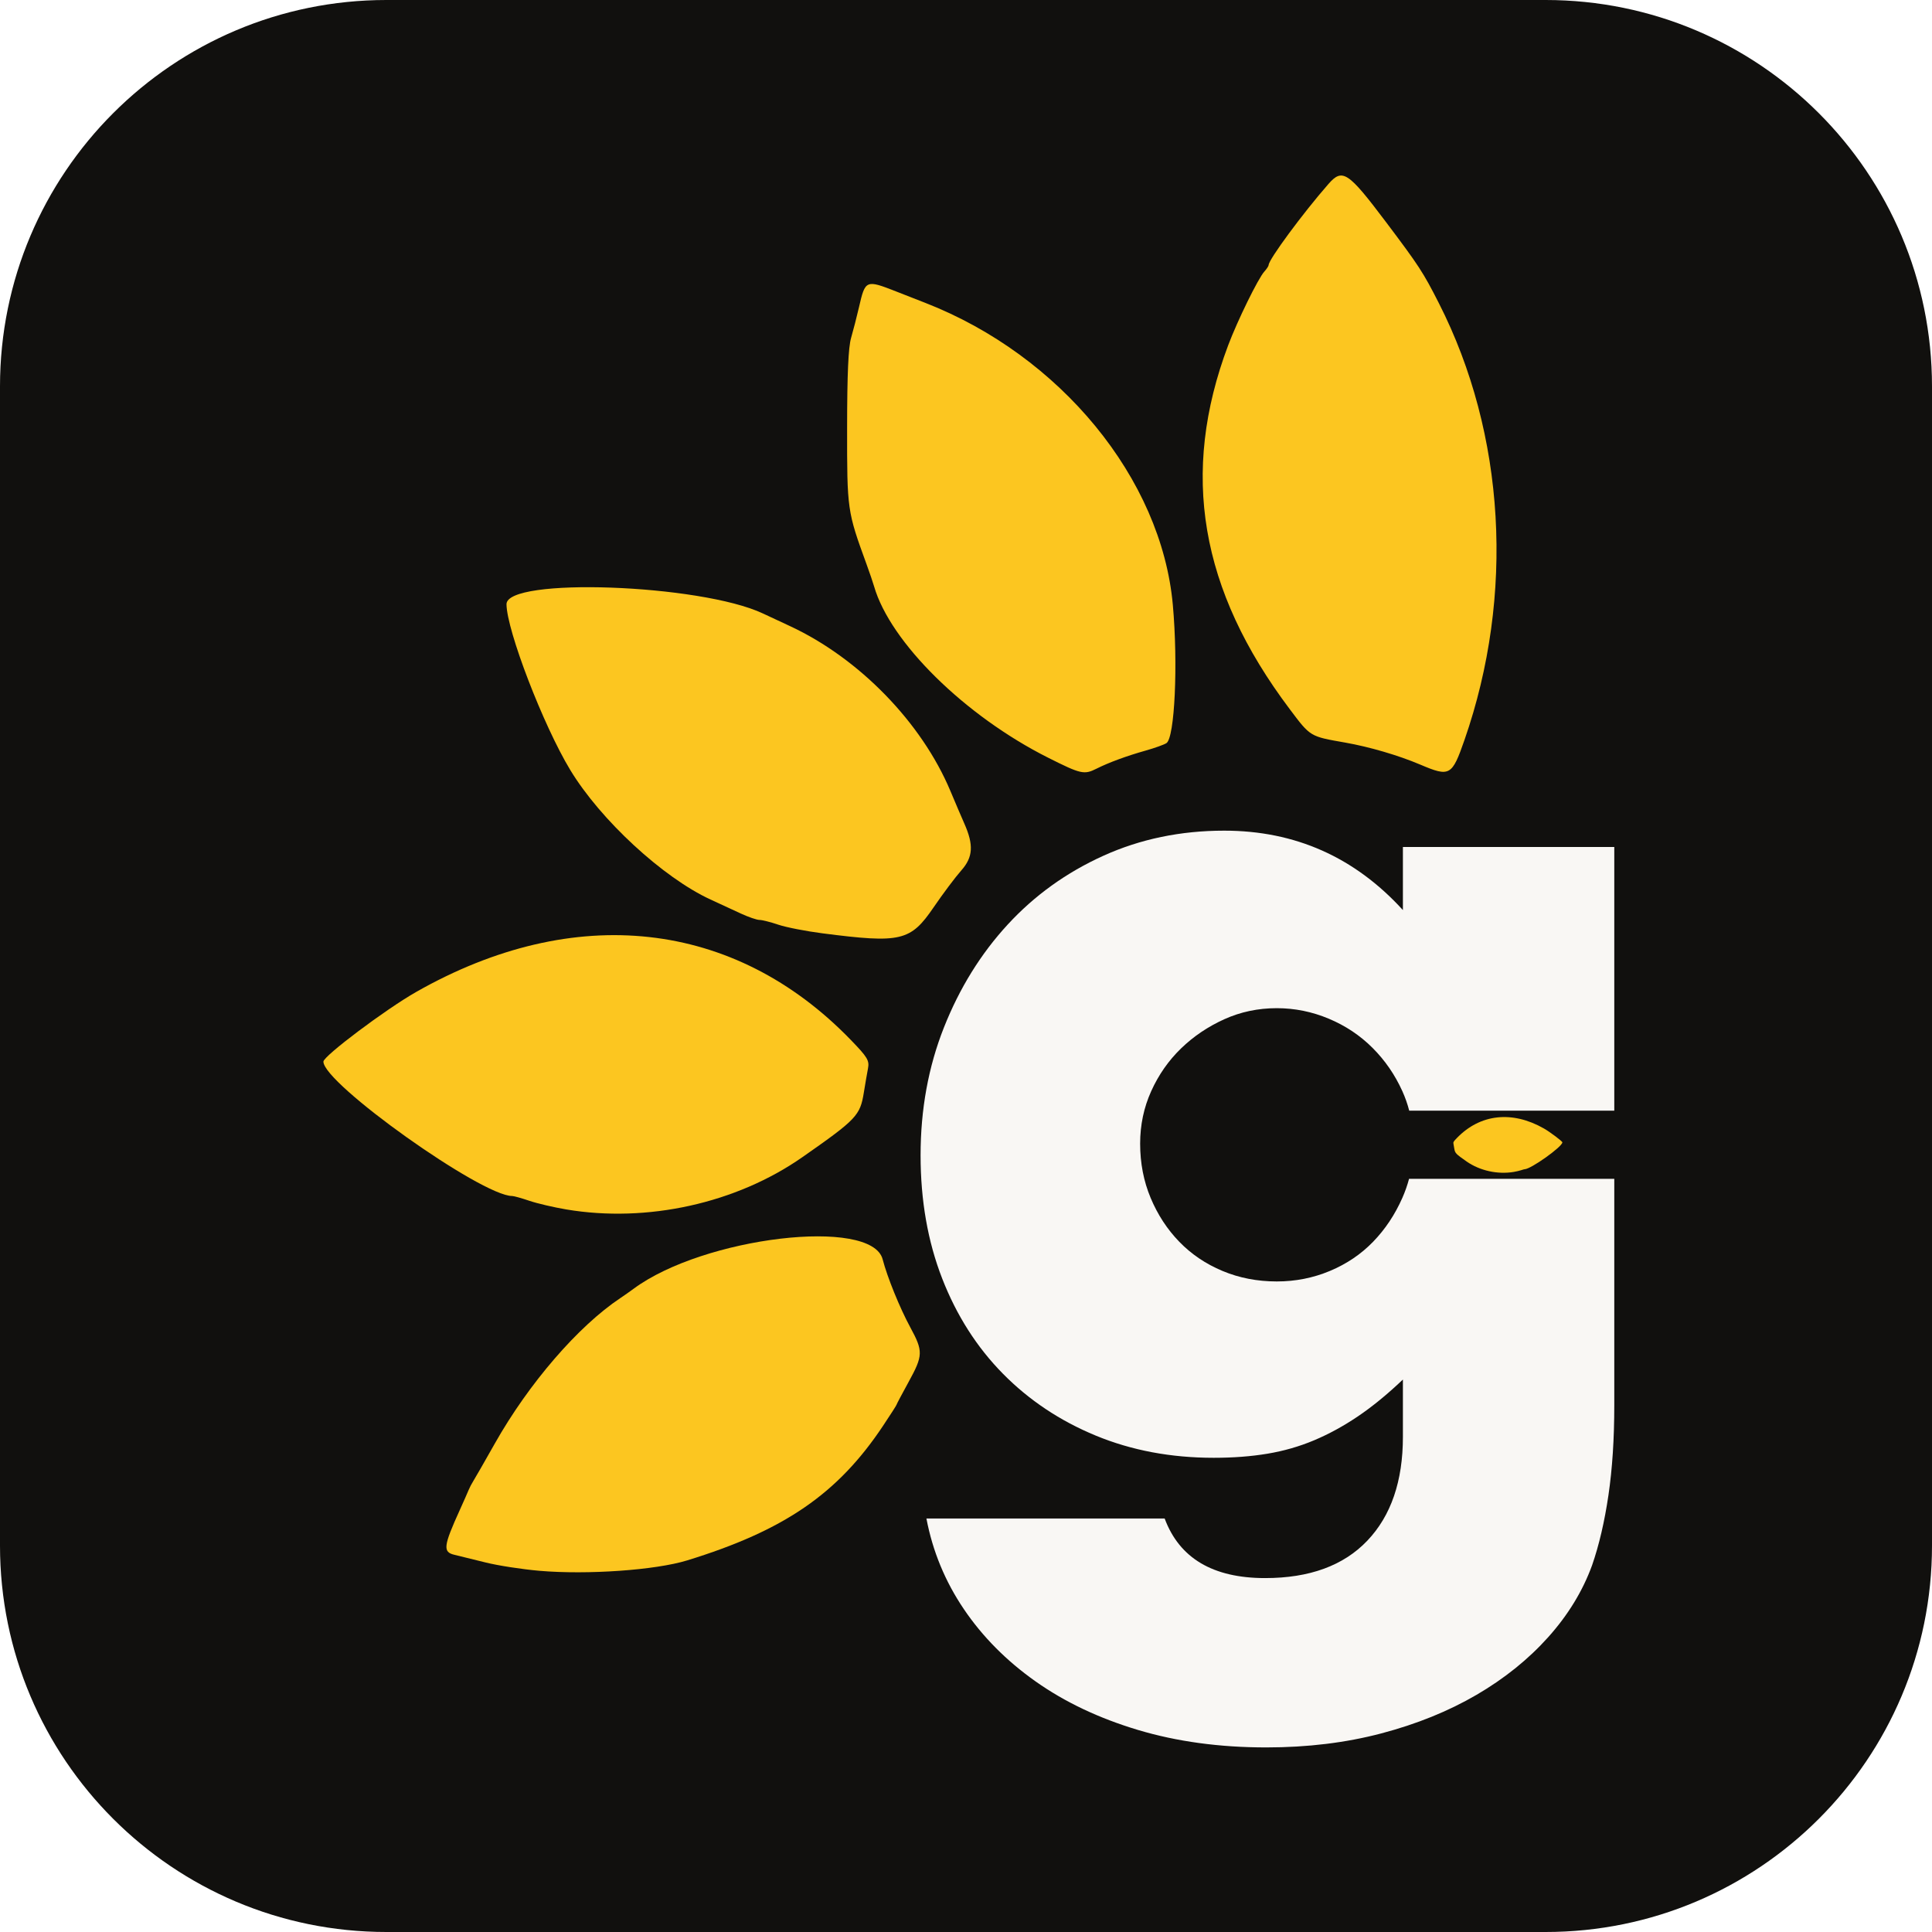
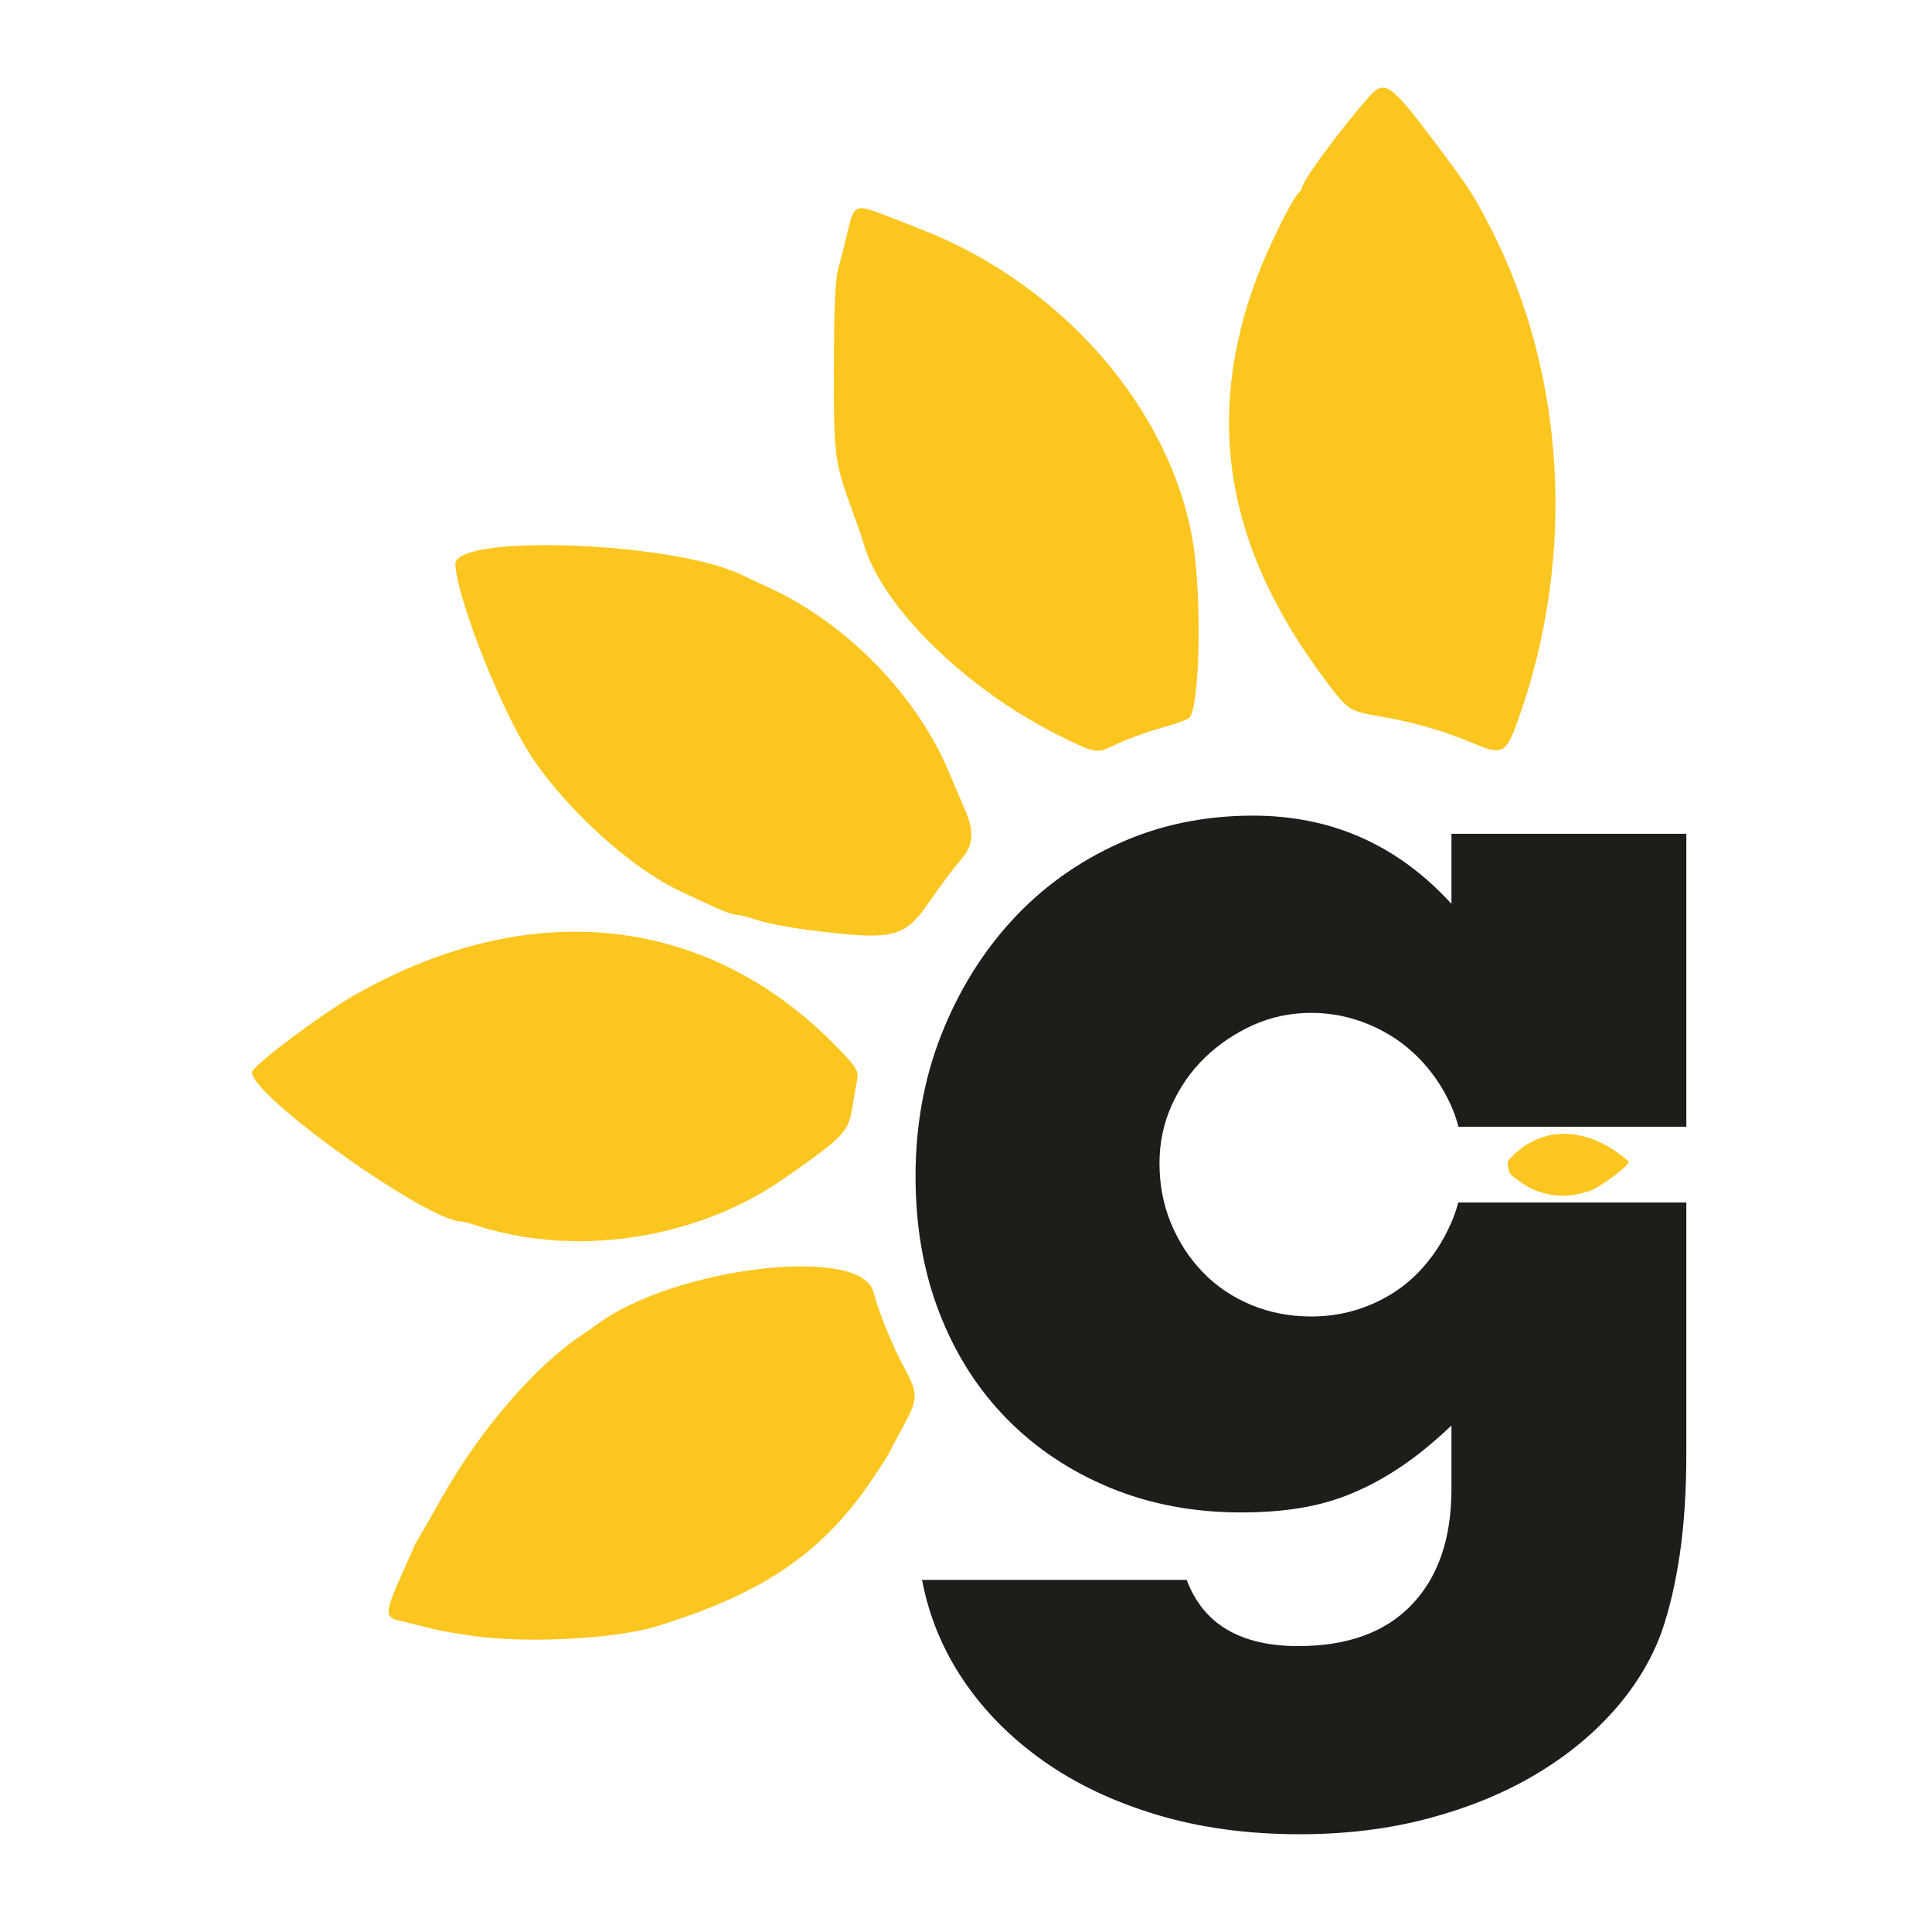
- <svg xmlns="http://www.w3.org/2000/svg" width="160" height="160" viewBox="0 0 160 160" role="img" aria-labelledby="title description">
-   <rect width="160" height="160" rx="32" fill="#11100e" />
-   <svg x="8" y="8" width="144" height="144" viewBox="88 12 268 268">
-     <g id="queen-sunflower" fill="#FCC620" fill-rule="evenodd" transform="translate(268.46 172.57) scale(1.85 1.85) translate(-105.9 -214.2)">
-       <path d="M45.250,250.226 C43.806,250.102 41.781,249.788 40.750,249.529 C39.719,249.270 38.566,248.986 38.188,248.899 C37.181,248.667 37.236,248.192 38.628,245.125 C38.940,244.438 39.263,243.706 39.346,243.500 C39.429,243.294 39.605,242.956 39.737,242.750 C39.869,242.544 40.675,241.137 41.529,239.625 C44.353,234.621 48.479,229.840 51.995,227.500 C52.304,227.294 52.798,226.947 53.091,226.730 C58.929,222.404 72.923,220.749 73.842,224.275 C74.233,225.777 75.272,228.331 76.148,229.946 C77.228,231.938 77.217,232.286 76.000,234.500 C75.450,235.501 75.000,236.351 75.000,236.390 C75.000,236.429 74.488,237.229 73.861,238.168 C70.094,243.816 65.645,246.869 57.553,249.360 C54.915,250.171 49.253,250.570 45.250,250.226 Z M47.481,220.119 C46.440,219.943 45.058,219.620 44.410,219.400 C43.762,219.180 43.118,219.000 42.979,219.000 C40.419,219.000 27.250,209.625 27.250,207.804 C27.250,207.340 32.434,203.447 34.975,202.002 C48.170,194.500 61.489,195.970 71.192,206.000 C72.583,207.437 72.748,207.712 72.621,208.375 C72.542,208.787 72.387,209.688 72.276,210.375 C71.966,212.300 71.677,212.604 67.151,215.767 C61.648,219.611 54.215,221.256 47.481,220.119 Z M68.846,197.118 C67.455,196.939 65.792,196.614 65.150,196.396 C64.508,196.178 63.802,196.000 63.581,196.000 C63.360,196.000 62.661,195.760 62.027,195.467 C61.394,195.173 60.256,194.648 59.500,194.299 C55.533,192.469 50.328,187.660 47.812,183.500 C45.565,179.786 42.524,171.880 42.504,169.702 C42.483,167.433 58.662,168.015 63.875,170.471 C64.150,170.600 65.162,171.073 66.125,171.521 C71.885,174.200 77.093,179.553 79.484,185.250 C79.917,186.281 80.439,187.502 80.644,187.963 C81.440,189.753 81.375,190.772 80.395,191.875 C79.907,192.425 78.869,193.808 78.090,194.949 C76.162,197.771 75.366,197.958 68.846,197.118 Z M87.625,182.482 C80.694,178.998 74.473,172.871 73.127,168.204 C73.035,167.885 72.755,167.062 72.504,166.375 C70.889,161.946 70.875,161.844 70.881,155.000 C70.885,150.495 70.983,148.295 71.215,147.500 C71.395,146.881 71.689,145.738 71.869,144.959 C72.395,142.667 72.440,142.649 74.980,143.645 C75.885,144.000 76.963,144.421 77.375,144.582 C88.656,148.974 97.071,159.233 98.018,169.750 C98.462,174.681 98.178,180.820 97.485,181.271 C97.287,181.399 96.506,181.679 95.750,181.892 C94.176,182.335 92.691,182.881 91.667,183.395 C90.626,183.918 90.362,183.858 87.625,182.482 Z M118.625,183.056 C116.812,182.287 114.402,181.580 112.375,181.224 C109.426,180.706 109.496,180.749 107.759,178.440 C100.263,168.481 98.621,158.776 102.629,148.125 C103.404,146.065 105.128,142.549 105.641,141.983 C105.838,141.764 106.000,141.519 106.000,141.437 C106.000,140.985 108.850,137.122 110.979,134.690 C112.150,133.352 112.611,133.655 115.766,137.843 C118.527,141.508 118.872,142.037 120.188,144.625 C125.728,155.520 126.514,168.937 122.319,181.000 C121.274,184.005 121.094,184.105 118.625,183.056 Z" />
-     </g>
-     <g id="gate-wordmark" fill="#F9F7F4" aria-label="g" data-font-family="Futura" data-font-style="Bold">
-       <path id="gate-wordmark-1" d="M248.84 173.38Q248.84 177.88 250.46 181.75Q252.08 185.62 254.87 188.5Q257.66 191.38 261.53 193Q265.4 194.62 269.9 194.62Q274.22 194.62 278.09 193Q281.96 191.38 284.75 188.5Q287.54 185.62 289.25 181.75Q289.888 180.306 290.288 178.8H321.92V213.7Q321.92 221.44 321.02 227.56Q320.12 233.68 318.5 238.36Q316.34 244.3 311.75 249.43Q307.16 254.56 300.68 258.34Q294.2 262.12 286.01 264.28Q277.82 266.44 268.28 266.44Q257.48 266.44 248.48 263.74Q239.48 261.04 232.73 256.27Q225.98 251.5 221.66 245.11Q217.34 238.72 215.9 231.16H252.62Q256.04 240.34 268.1 240.34Q278.36 240.34 283.85 234.58Q289.34 228.82 289.34 218.56V209.74Q285.74 213.16 282.41 215.41Q279.08 217.66 275.66 219.1Q272.24 220.54 268.46 221.17Q264.68 221.8 260.18 221.8Q250.28 221.8 242 218.38Q233.72 214.96 227.69 208.84Q221.66 202.72 218.33 194.17Q215 185.62 215 175.18Q215 164.56 218.6 155.47Q222.2 146.38 228.41 139.63Q234.62 132.88 243.17 129.01Q251.72 125.14 261.8 125.14Q278.18 125.14 289.34 137.38V127.66H321.92V168.3H290.314Q289.909 166.737 289.25 165.28Q287.54 161.5 284.66 158.62Q281.78 155.74 277.91 154.12Q274.04 152.5 269.9 152.5Q265.58 152.5 261.8 154.21Q258.02 155.92 255.14 158.71Q252.26 161.5 250.55 165.28Q248.84 169.06 248.84 173.38Z" />
-       <path id="petal-through-g" fill="#FCC620" d="M47.481,220.119 C46.440,219.943 45.058,219.620 44.410,219.400 C43.762,219.180 43.118,219.000 42.979,219.000 C40.419,219.000 27.250,209.625 27.250,207.804 C27.250,207.340 32.434,203.447 34.975,202.002 C48.170,194.500 61.489,195.970 71.192,206.000 C72.583,207.437 72.748,207.712 72.621,208.375 C72.542,208.787 72.387,209.688 72.276,210.375 C71.966,212.300 71.677,212.604 67.151,215.767 C61.648,219.611 54.215,221.256 47.481,220.119 Z" transform="translate(305.5 173.55) scale(-0.37 0.37) translate(-50 -208.8)" />
-     </g>
-   </svg>
+ <svg xmlns="http://www.w3.org/2000/svg" width="160" height="160" viewBox="88 12 268 268" role="img" aria-labelledby="title description">
+   <style>.l{fill:#1f1d1a}@media (prefers-color-scheme:dark){.l{fill:#f9f7f4}}</style>
+   <g id="queen-sunflower" fill="#FCC620" fill-rule="evenodd" transform="translate(268.46 172.57) scale(1.85 1.85) translate(-105.9 -214.2)">
+     <path d="M45.250,250.226 C43.806,250.102 41.781,249.788 40.750,249.529 C39.719,249.270 38.566,248.986 38.188,248.899 C37.181,248.667 37.236,248.192 38.628,245.125 C38.940,244.438 39.263,243.706 39.346,243.500 C39.429,243.294 39.605,242.956 39.737,242.750 C39.869,242.544 40.675,241.137 41.529,239.625 C44.353,234.621 48.479,229.840 51.995,227.500 C52.304,227.294 52.798,226.947 53.091,226.730 C58.929,222.404 72.923,220.749 73.842,224.275 C74.233,225.777 75.272,228.331 76.148,229.946 C77.228,231.938 77.217,232.286 76.000,234.500 C75.450,235.501 75.000,236.351 75.000,236.390 C75.000,236.429 74.488,237.229 73.861,238.168 C70.094,243.816 65.645,246.869 57.553,249.360 C54.915,250.171 49.253,250.570 45.250,250.226 Z M47.481,220.119 C46.440,219.943 45.058,219.620 44.410,219.400 C43.762,219.180 43.118,219.000 42.979,219.000 C40.419,219.000 27.250,209.625 27.250,207.804 C27.250,207.340 32.434,203.447 34.975,202.002 C48.170,194.500 61.489,195.970 71.192,206.000 C72.583,207.437 72.748,207.712 72.621,208.375 C72.542,208.787 72.387,209.688 72.276,210.375 C71.966,212.300 71.677,212.604 67.151,215.767 C61.648,219.611 54.215,221.256 47.481,220.119 Z M68.846,197.118 C67.455,196.939 65.792,196.614 65.150,196.396 C64.508,196.178 63.802,196.000 63.581,196.000 C63.360,196.000 62.661,195.760 62.027,195.467 C61.394,195.173 60.256,194.648 59.500,194.299 C55.533,192.469 50.328,187.660 47.812,183.500 C45.565,179.786 42.524,171.880 42.504,169.702 C42.483,167.433 58.662,168.015 63.875,170.471 C64.150,170.600 65.162,171.073 66.125,171.521 C71.885,174.200 77.093,179.553 79.484,185.250 C79.917,186.281 80.439,187.502 80.644,187.963 C81.440,189.753 81.375,190.772 80.395,191.875 C79.907,192.425 78.869,193.808 78.090,194.949 C76.162,197.771 75.366,197.958 68.846,197.118 Z M87.625,182.482 C80.694,178.998 74.473,172.871 73.127,168.204 C73.035,167.885 72.755,167.062 72.504,166.375 C70.889,161.946 70.875,161.844 70.881,155.000 C70.885,150.495 70.983,148.295 71.215,147.500 C71.395,146.881 71.689,145.738 71.869,144.959 C72.395,142.667 72.440,142.649 74.980,143.645 C75.885,144.000 76.963,144.421 77.375,144.582 C88.656,148.974 97.071,159.233 98.018,169.750 C98.462,174.681 98.178,180.820 97.485,181.271 C97.287,181.399 96.506,181.679 95.750,181.892 C94.176,182.335 92.691,182.881 91.667,183.395 C90.626,183.918 90.362,183.858 87.625,182.482 Z M118.625,183.056 C116.812,182.287 114.402,181.580 112.375,181.224 C109.426,180.706 109.496,180.749 107.759,178.440 C100.263,168.481 98.621,158.776 102.629,148.125 C103.404,146.065 105.128,142.549 105.641,141.983 C105.838,141.764 106.000,141.519 106.000,141.437 C106.000,140.985 108.850,137.122 110.979,134.690 C112.150,133.352 112.611,133.655 115.766,137.843 C118.527,141.508 118.872,142.037 120.188,144.625 C125.728,155.520 126.514,168.937 122.319,181.000 C121.274,184.005 121.094,184.105 118.625,183.056 Z" />
+   </g>
+   <g id="gate-wordmark" class="l" aria-label="g" data-font-family="Futura" data-font-style="Bold">
+     <path id="gate-wordmark-1" d="M248.84 173.38Q248.84 177.88 250.46 181.75Q252.08 185.62 254.87 188.5Q257.66 191.38 261.53 193Q265.4 194.62 269.9 194.62Q274.22 194.62 278.09 193Q281.96 191.38 284.75 188.5Q287.54 185.62 289.25 181.75Q289.888 180.306 290.288 178.8H321.92V213.7Q321.92 221.44 321.02 227.56Q320.12 233.68 318.5 238.36Q316.34 244.3 311.75 249.43Q307.16 254.56 300.68 258.34Q294.2 262.12 286.01 264.28Q277.82 266.44 268.28 266.44Q257.48 266.44 248.48 263.74Q239.48 261.04 232.73 256.27Q225.98 251.5 221.66 245.11Q217.34 238.72 215.9 231.16H252.62Q256.04 240.34 268.1 240.34Q278.36 240.34 283.85 234.58Q289.34 228.82 289.34 218.56V209.74Q285.74 213.16 282.41 215.41Q279.08 217.66 275.66 219.1Q272.24 220.54 268.46 221.17Q264.68 221.8 260.18 221.8Q250.28 221.8 242 218.38Q233.72 214.96 227.69 208.84Q221.66 202.72 218.33 194.17Q215 185.62 215 175.18Q215 164.56 218.6 155.47Q222.2 146.38 228.41 139.63Q234.62 132.88 243.17 129.01Q251.72 125.14 261.8 125.14Q278.18 125.14 289.34 137.38V127.66H321.92V168.3H290.314Q289.909 166.737 289.25 165.28Q287.54 161.5 284.66 158.62Q281.78 155.74 277.91 154.12Q274.04 152.5 269.9 152.5Q265.58 152.5 261.8 154.21Q258.02 155.92 255.14 158.71Q252.26 161.5 250.55 165.28Q248.84 169.06 248.84 173.38Z" />
+     <path id="petal-through-g" fill="#FCC620" d="M47.481,220.119 C46.440,219.943 45.058,219.620 44.410,219.400 C43.762,219.180 43.118,219.000 42.979,219.000 C40.419,219.000 27.250,209.625 27.250,207.804 C27.250,207.340 32.434,203.447 34.975,202.002 C48.170,194.500 61.489,195.970 71.192,206.000 C72.583,207.437 72.748,207.712 72.621,208.375 C72.542,208.787 72.387,209.688 72.276,210.375 C71.966,212.300 71.677,212.604 67.151,215.767 C61.648,219.611 54.215,221.256 47.481,220.119 Z" transform="translate(305.5 173.55) scale(-0.37 0.37) translate(-50 -208.8)" />
+   </g>
</svg>
